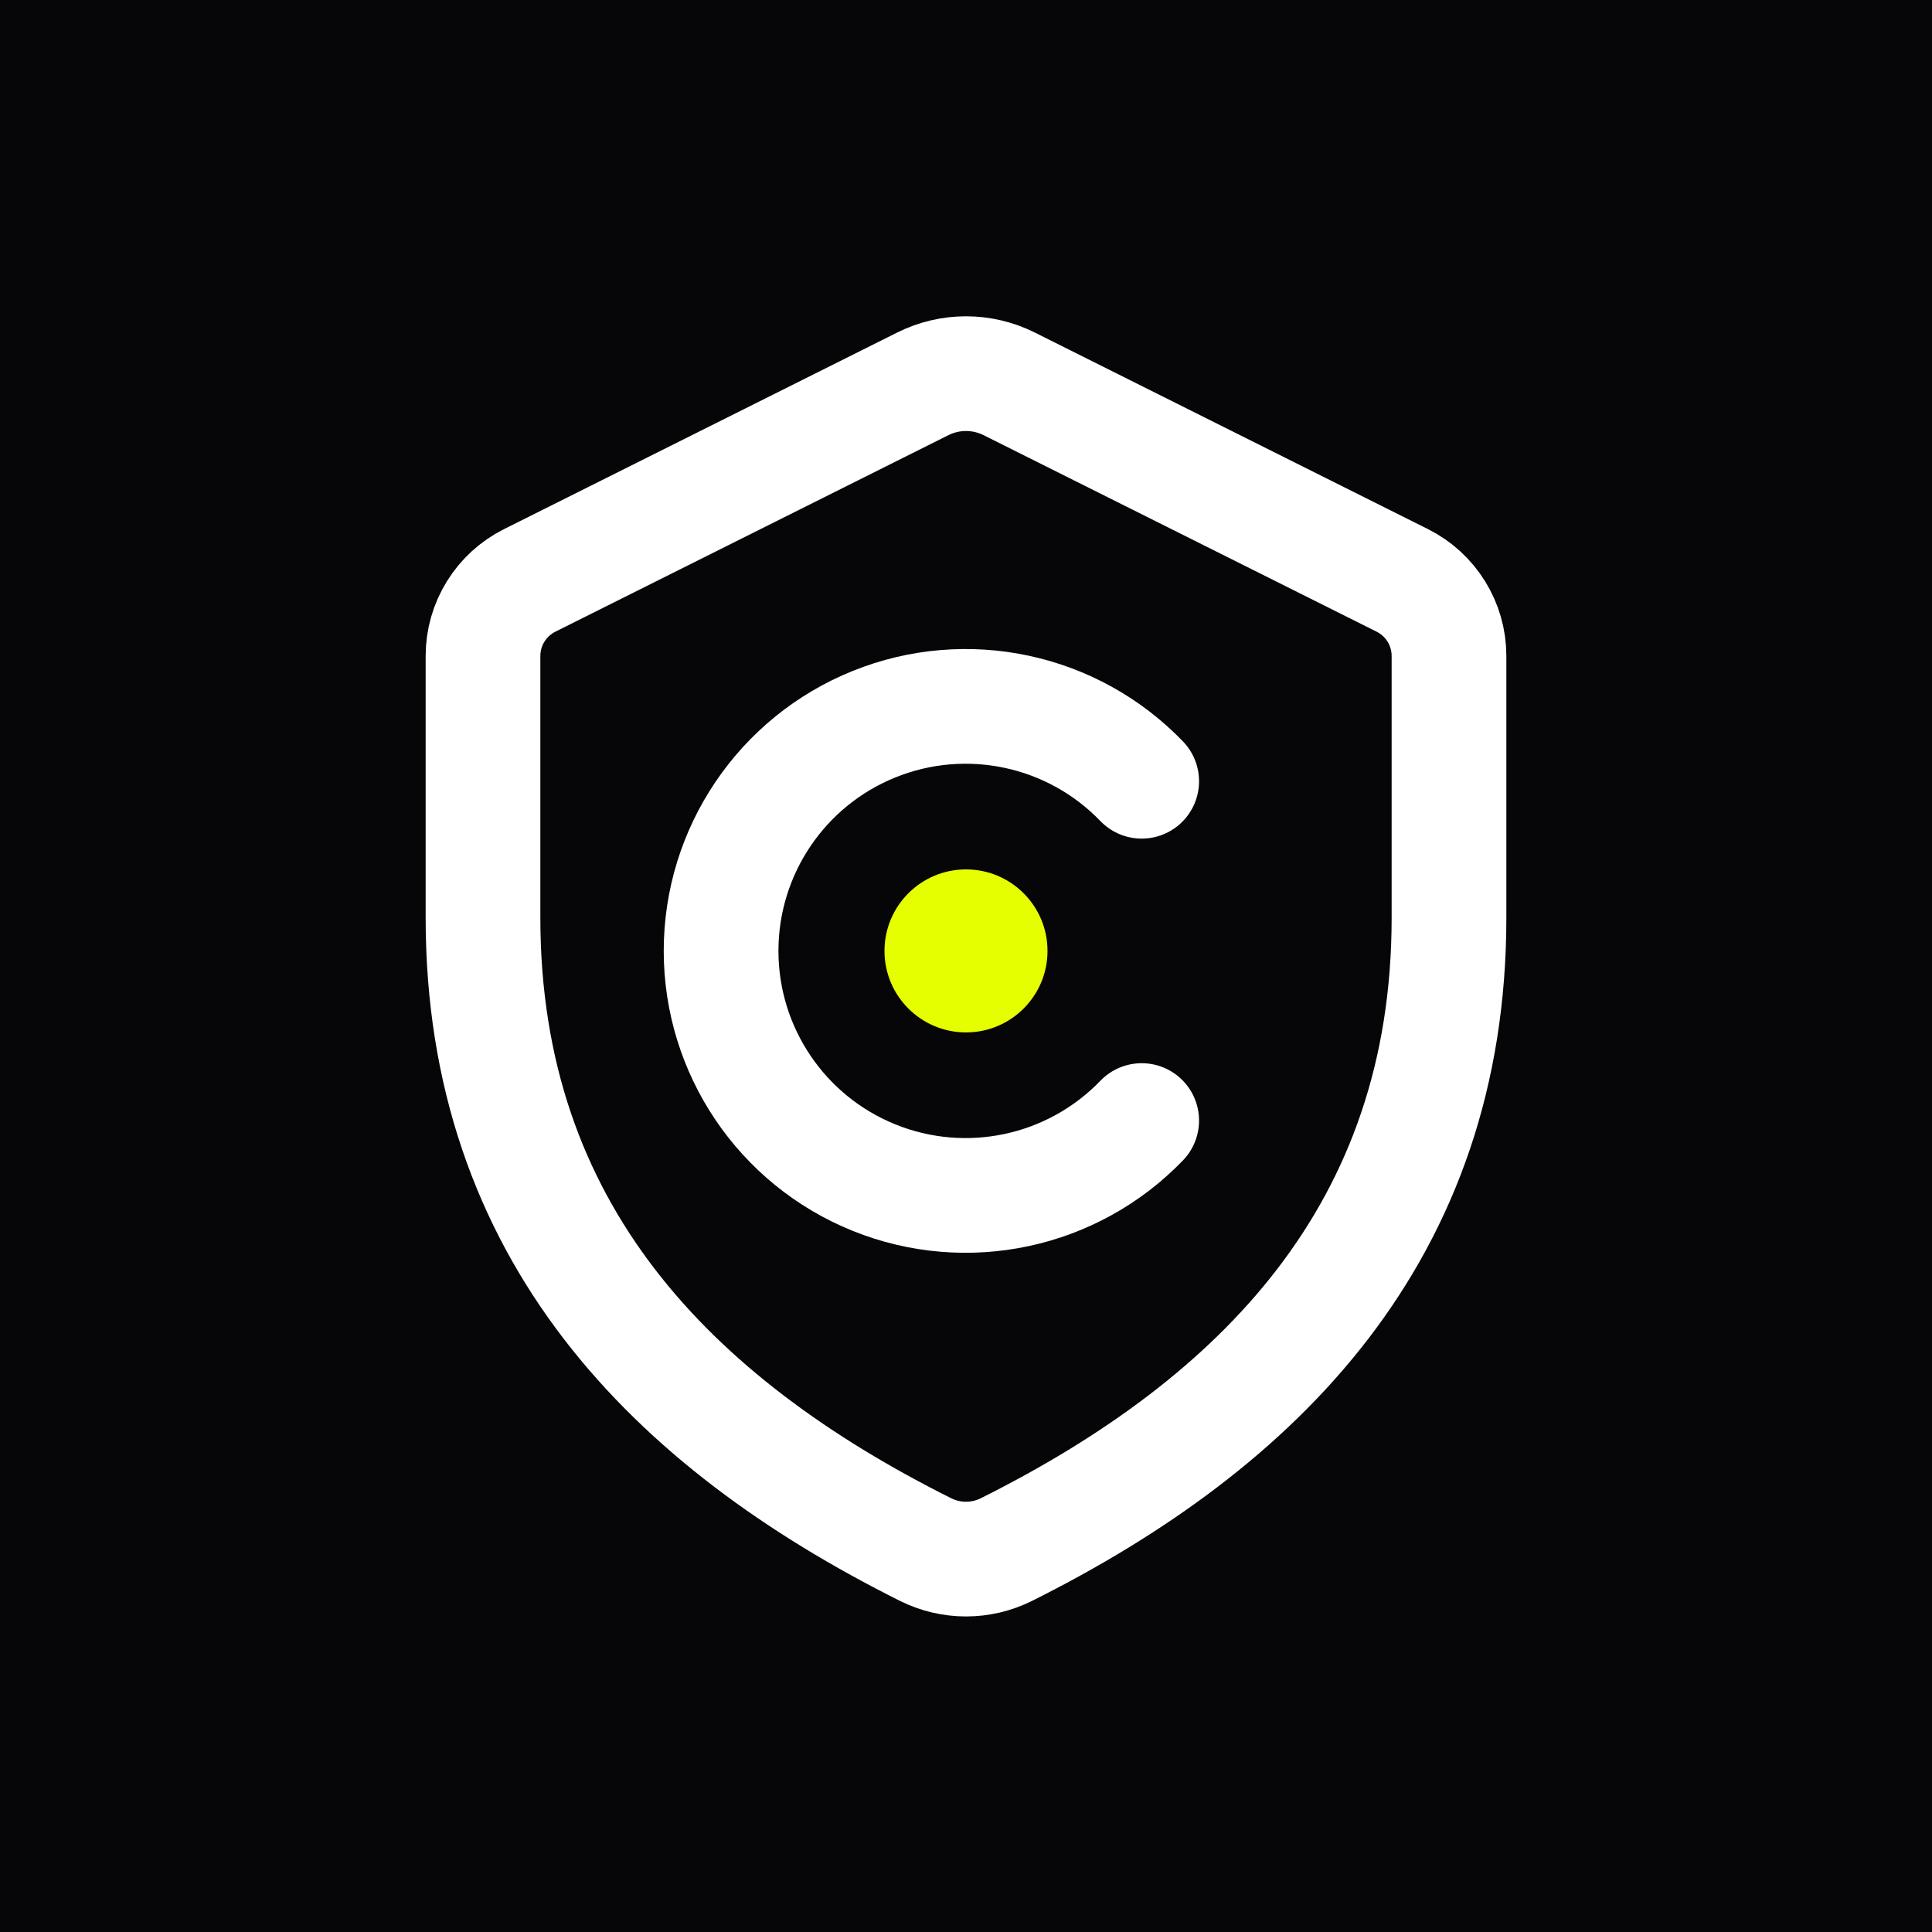
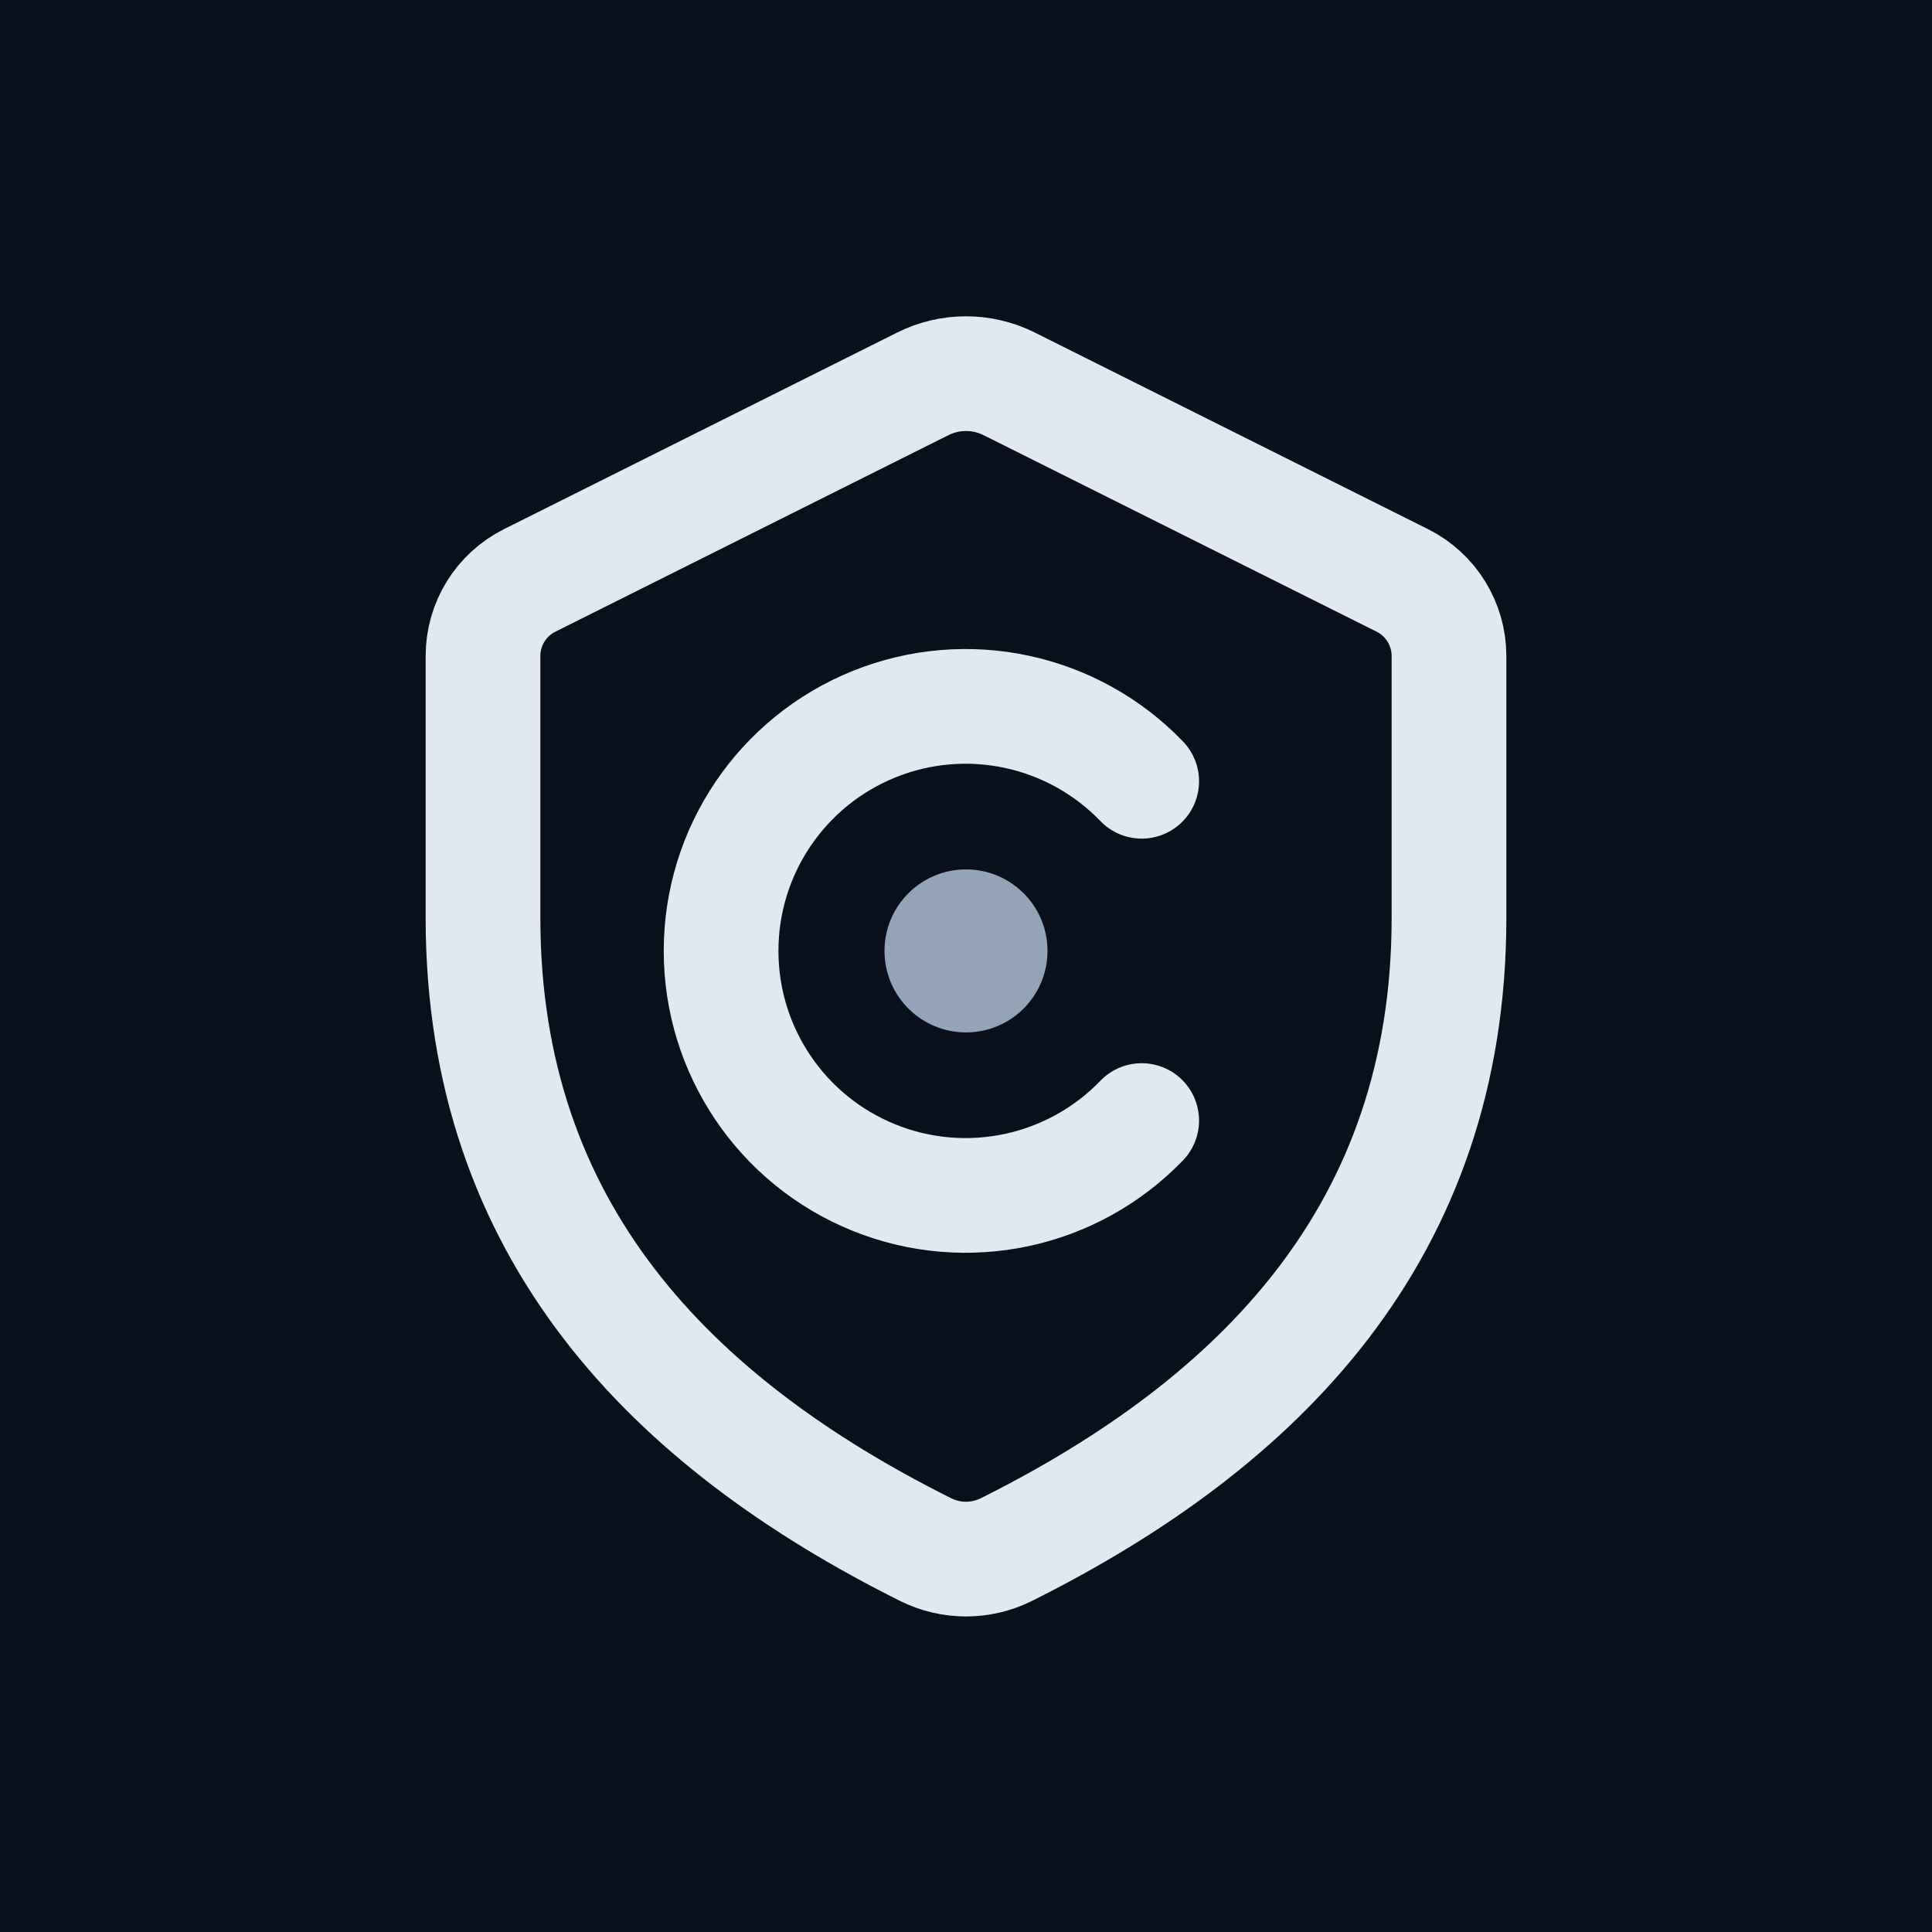
<svg xmlns="http://www.w3.org/2000/svg" width="512" height="512" viewBox="0 0 32 32" fill="none" shape-rendering="geometricPrecision">
-   <rect width="32" height="32" fill="#060608" />
+   <rect width="32" height="32" fill="#0A0F1C" />
  <g transform="translate(4 4)">
-     <path d="M 20 9 L 20 11.2 C 20 16.4 16.871 19.565 12.671 21.665 A 1.5 1.5 0 0 1 11.329 21.665 C 7.129 19.565 4 16.4 4 11.2 L 4 6.865 A 1.4 1.4 0 0 1 4.774 5.613 L 11.284 2.358 A 1.6 1.6 0 0 1 12.716 2.358 L 19.226 5.613 A 1.4 1.4 0 0 1 20 6.865 Z" stroke="#FFFFFF" stroke-width="1.9" stroke-linejoin="round" />
-     <path d="M 14.91 8.94 A 4.05 4.05 0 1 0 14.91 14.56" stroke="#FFFFFF" stroke-width="1.9" stroke-linecap="round" />
-     <circle cx="12" cy="11.75" r="1.35" fill="#E6FF00" />
+     <path d="M 20 9 L 20 11.2 C 20 16.4 16.871 19.565 12.671 21.665 A 1.5 1.5 0 0 1 11.329 21.665 C 7.129 19.565 4 16.4 4 11.2 L 4 6.865 A 1.4 1.4 0 0 1 4.774 5.613 L 11.284 2.358 A 1.6 1.6 0 0 1 12.716 2.358 L 19.226 5.613 A 1.4 1.4 0 0 1 20 6.865 Z" stroke="#E2E8F0" stroke-width="1.9" stroke-linejoin="round" />
+     <path d="M 14.91 8.94 A 4.05 4.05 0 1 0 14.91 14.56" stroke="#E2E8F0" stroke-width="1.9" stroke-linecap="round" />
+     <circle cx="12" cy="11.75" r="1.35" fill="#94A3B8" />
  </g>
</svg>
